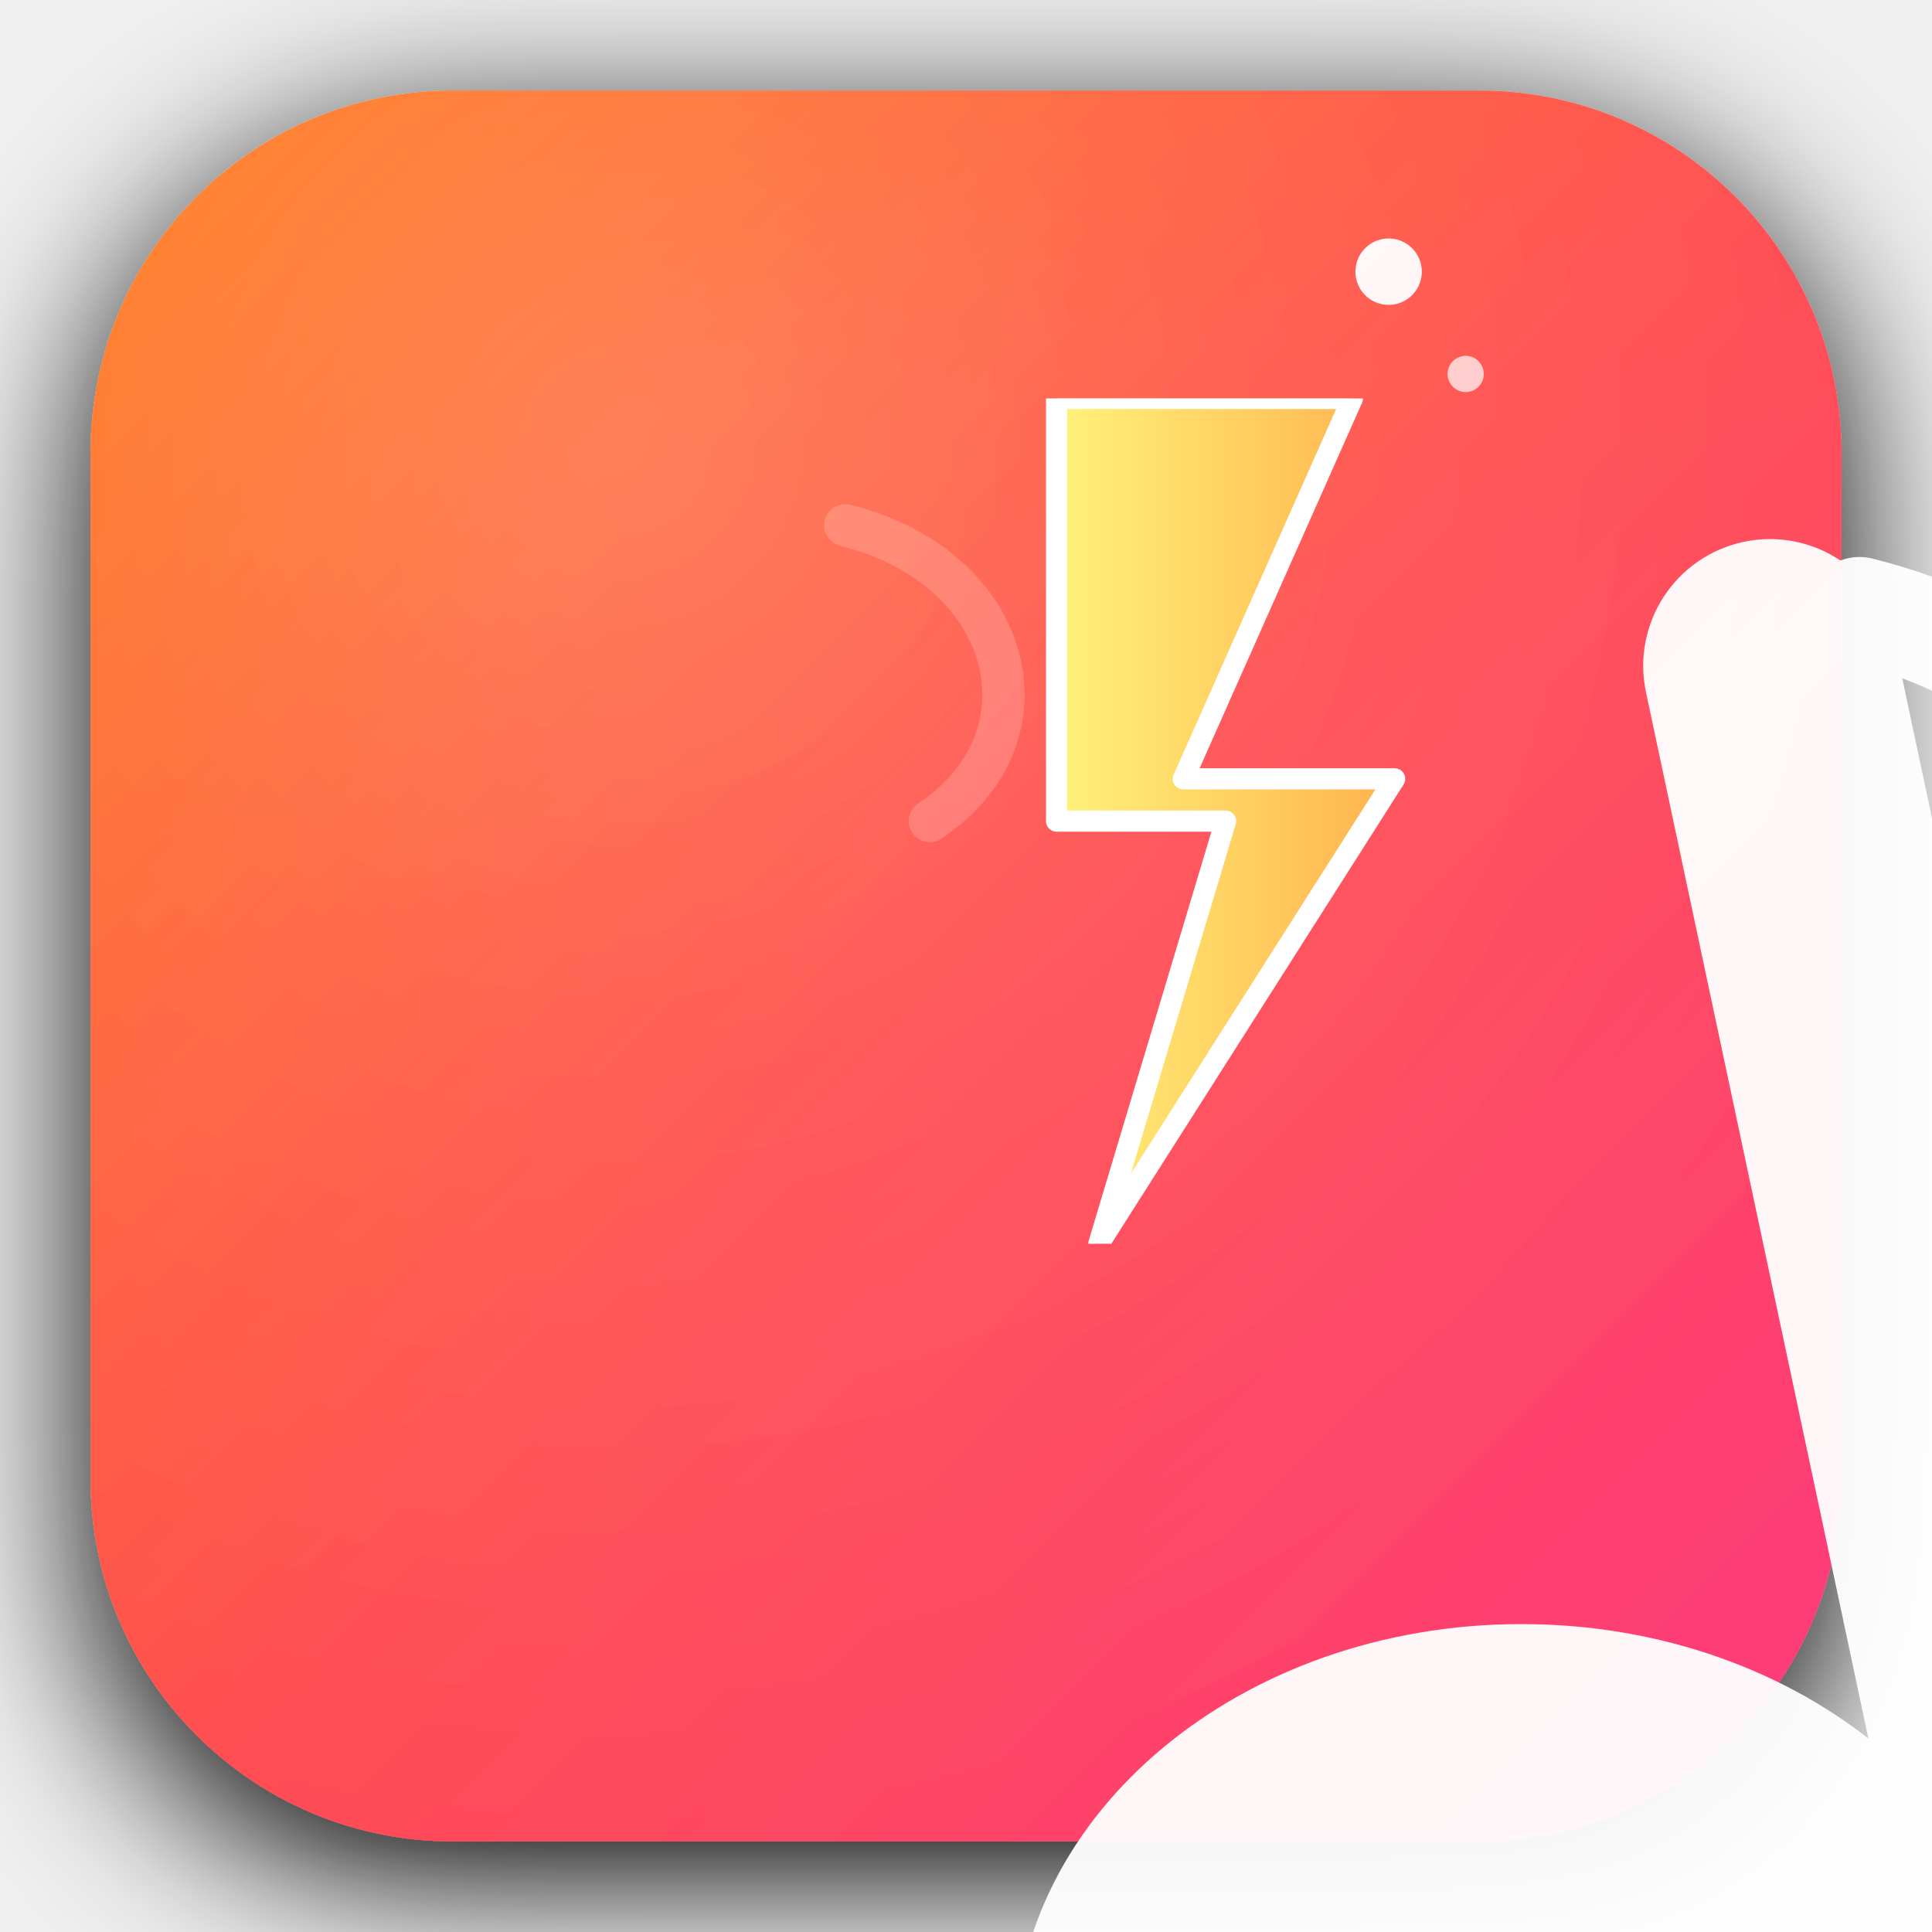
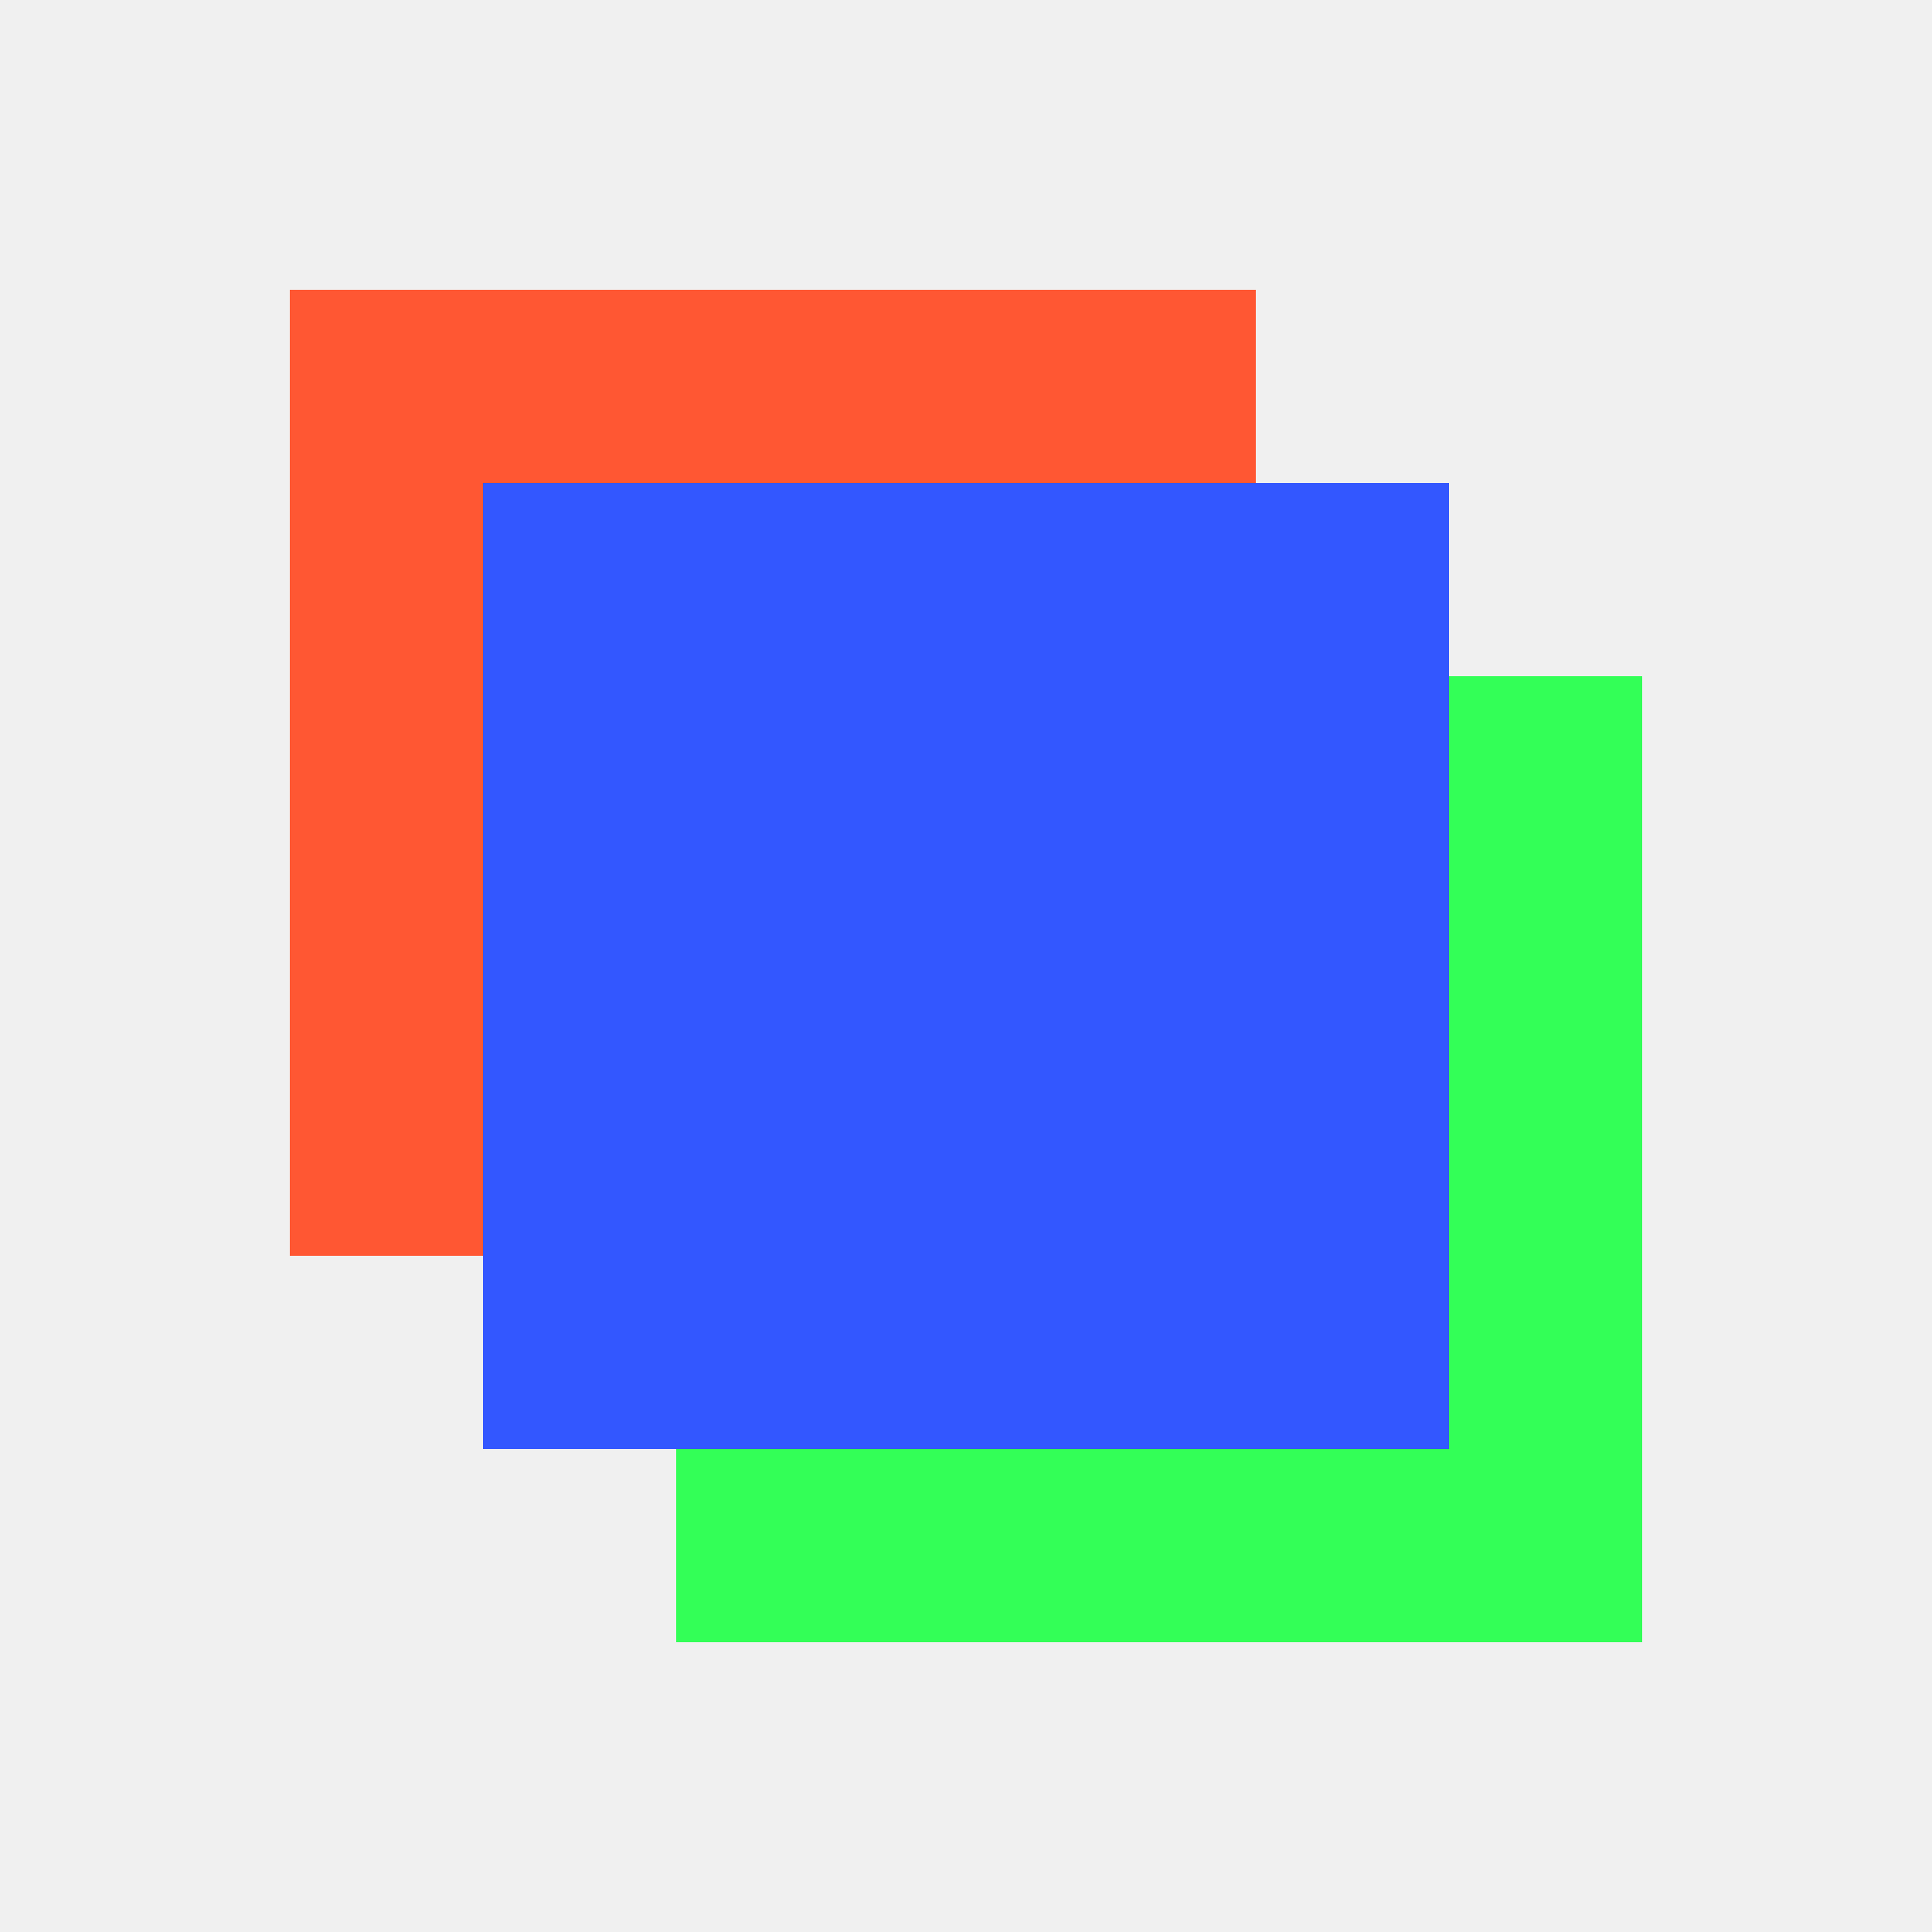
- <svg xmlns="http://www.w3.org/2000/svg" viewBox="0 0 128 128" role="img" aria-labelledby="title desc">
-   <defs>
-     <linearGradient id="grad-warm" x1="0" x2="1" y1="0" y2="1">
-       <stop offset="0%" stop-color="#FF7A18" />
-       <stop offset="50%" stop-color="#FF4E50" />
-       <stop offset="100%" stop-color="#FD3A7E" />
-     </linearGradient>
-     <linearGradient id="grad-accent" x1="0" x2="1" y1="0" y2="0">
-       <stop offset="0%" stop-color="#FFF27A" />
-       <stop offset="100%" stop-color="#FFB24D" />
-     </linearGradient>
-     <radialGradient id="gloss" cx="30%" cy="20%" r="80%">
-       <stop offset="0%" stop-color="#FFFFFF" stop-opacity="0.18" />
-       <stop offset="40%" stop-color="#FFFFFF" stop-opacity="0.08" />
-       <stop offset="100%" stop-color="#FFFFFF" stop-opacity="0.0" />
-     </radialGradient>
-     <filter id="drop" x="-40%" y="-40%" width="180%" height="180%">
-       <feOffset in="SourceAlpha" dx="0" dy="3" result="off" />
-       <feGaussianBlur in="off" stdDeviation="6" result="blur" />
-       <feColorMatrix in="blur" type="matrix" values="0 0 0 0 0                 0 0 0 0 0                 0 0 0 0 0                 0 0 0 0.18" result="shadow" />
-       <feBlend in="SourceGraphic" in2="shadow" mode="normal" />
-     </filter>
-     <symbol id="music-note" viewBox="0 0 48 64">
-       <ellipse cx="18" cy="42" rx="12" ry="10" fill="#FFFFFF" />
-       <rect x="24" y="6" width="6" height="36" rx="3" fill="#FFFFFF" transform="rotate(-12 27 24)" />
-       <path d="M26 8 C34 10, 36 18, 30 22" fill="none" stroke="#FFFFFF" stroke-width="2.5" stroke-linecap="round" stroke-linejoin="round" />
-     </symbol>
-     <symbol id="bolt" viewBox="0 0 24 40">
-       <path d="M4 0 L18 0 L10 18 L20 18 L6 40 L12 20 L4 20 Z" fill="url(#grad-accent)" stroke="#FFFFFF" stroke-width="1" stroke-linejoin="round" />
-     </symbol>
-   </defs>
-   <g filter="url(#drop)">
-     <rect x="6" y="6" width="116" height="116" rx="24" fill="url(#grad-warm)" />
-     <rect x="6" y="6" width="116" height="116" rx="24" fill="url(#gloss)" />
-   </g>
-   <g transform="translate(28,18) scale(1.4)">
-     <use href="#music-note" x="0" y="0" opacity="0.95" />
-     <use href="#bolt" x="26" y="6" width="24" height="40" />
-     <path d="M20 12 C28 14, 30 22, 24 26" fill="none" stroke="#FFFFFF" stroke-opacity="0.18" stroke-width="2" stroke-linecap="round" />
-   </g>
-   <g transform="translate(92,18) rotate(8)">
-     <circle cx="0" cy="0" r="2.2" fill="#FFFFFF" opacity="0.95" />
-     <circle cx="6" cy="6" r="1.2" fill="#FFFFFF" opacity="0.7" />
-   </g>
-   <rect width="128" height="128" fill="none" />
+ <svg xmlns="http://www.w3.org/2000/svg" width="200" height="200" viewBox="0 0 200 200" fill="none">
+   <rect x="30" y="30" width="100" height="100" fill="#FF5733" />
+   <rect x="70" y="70" width="100" height="100" fill="#33FF57" />
+   <rect x="50" y="50" width="100" height="100" fill="#3357FF" />
</svg>
